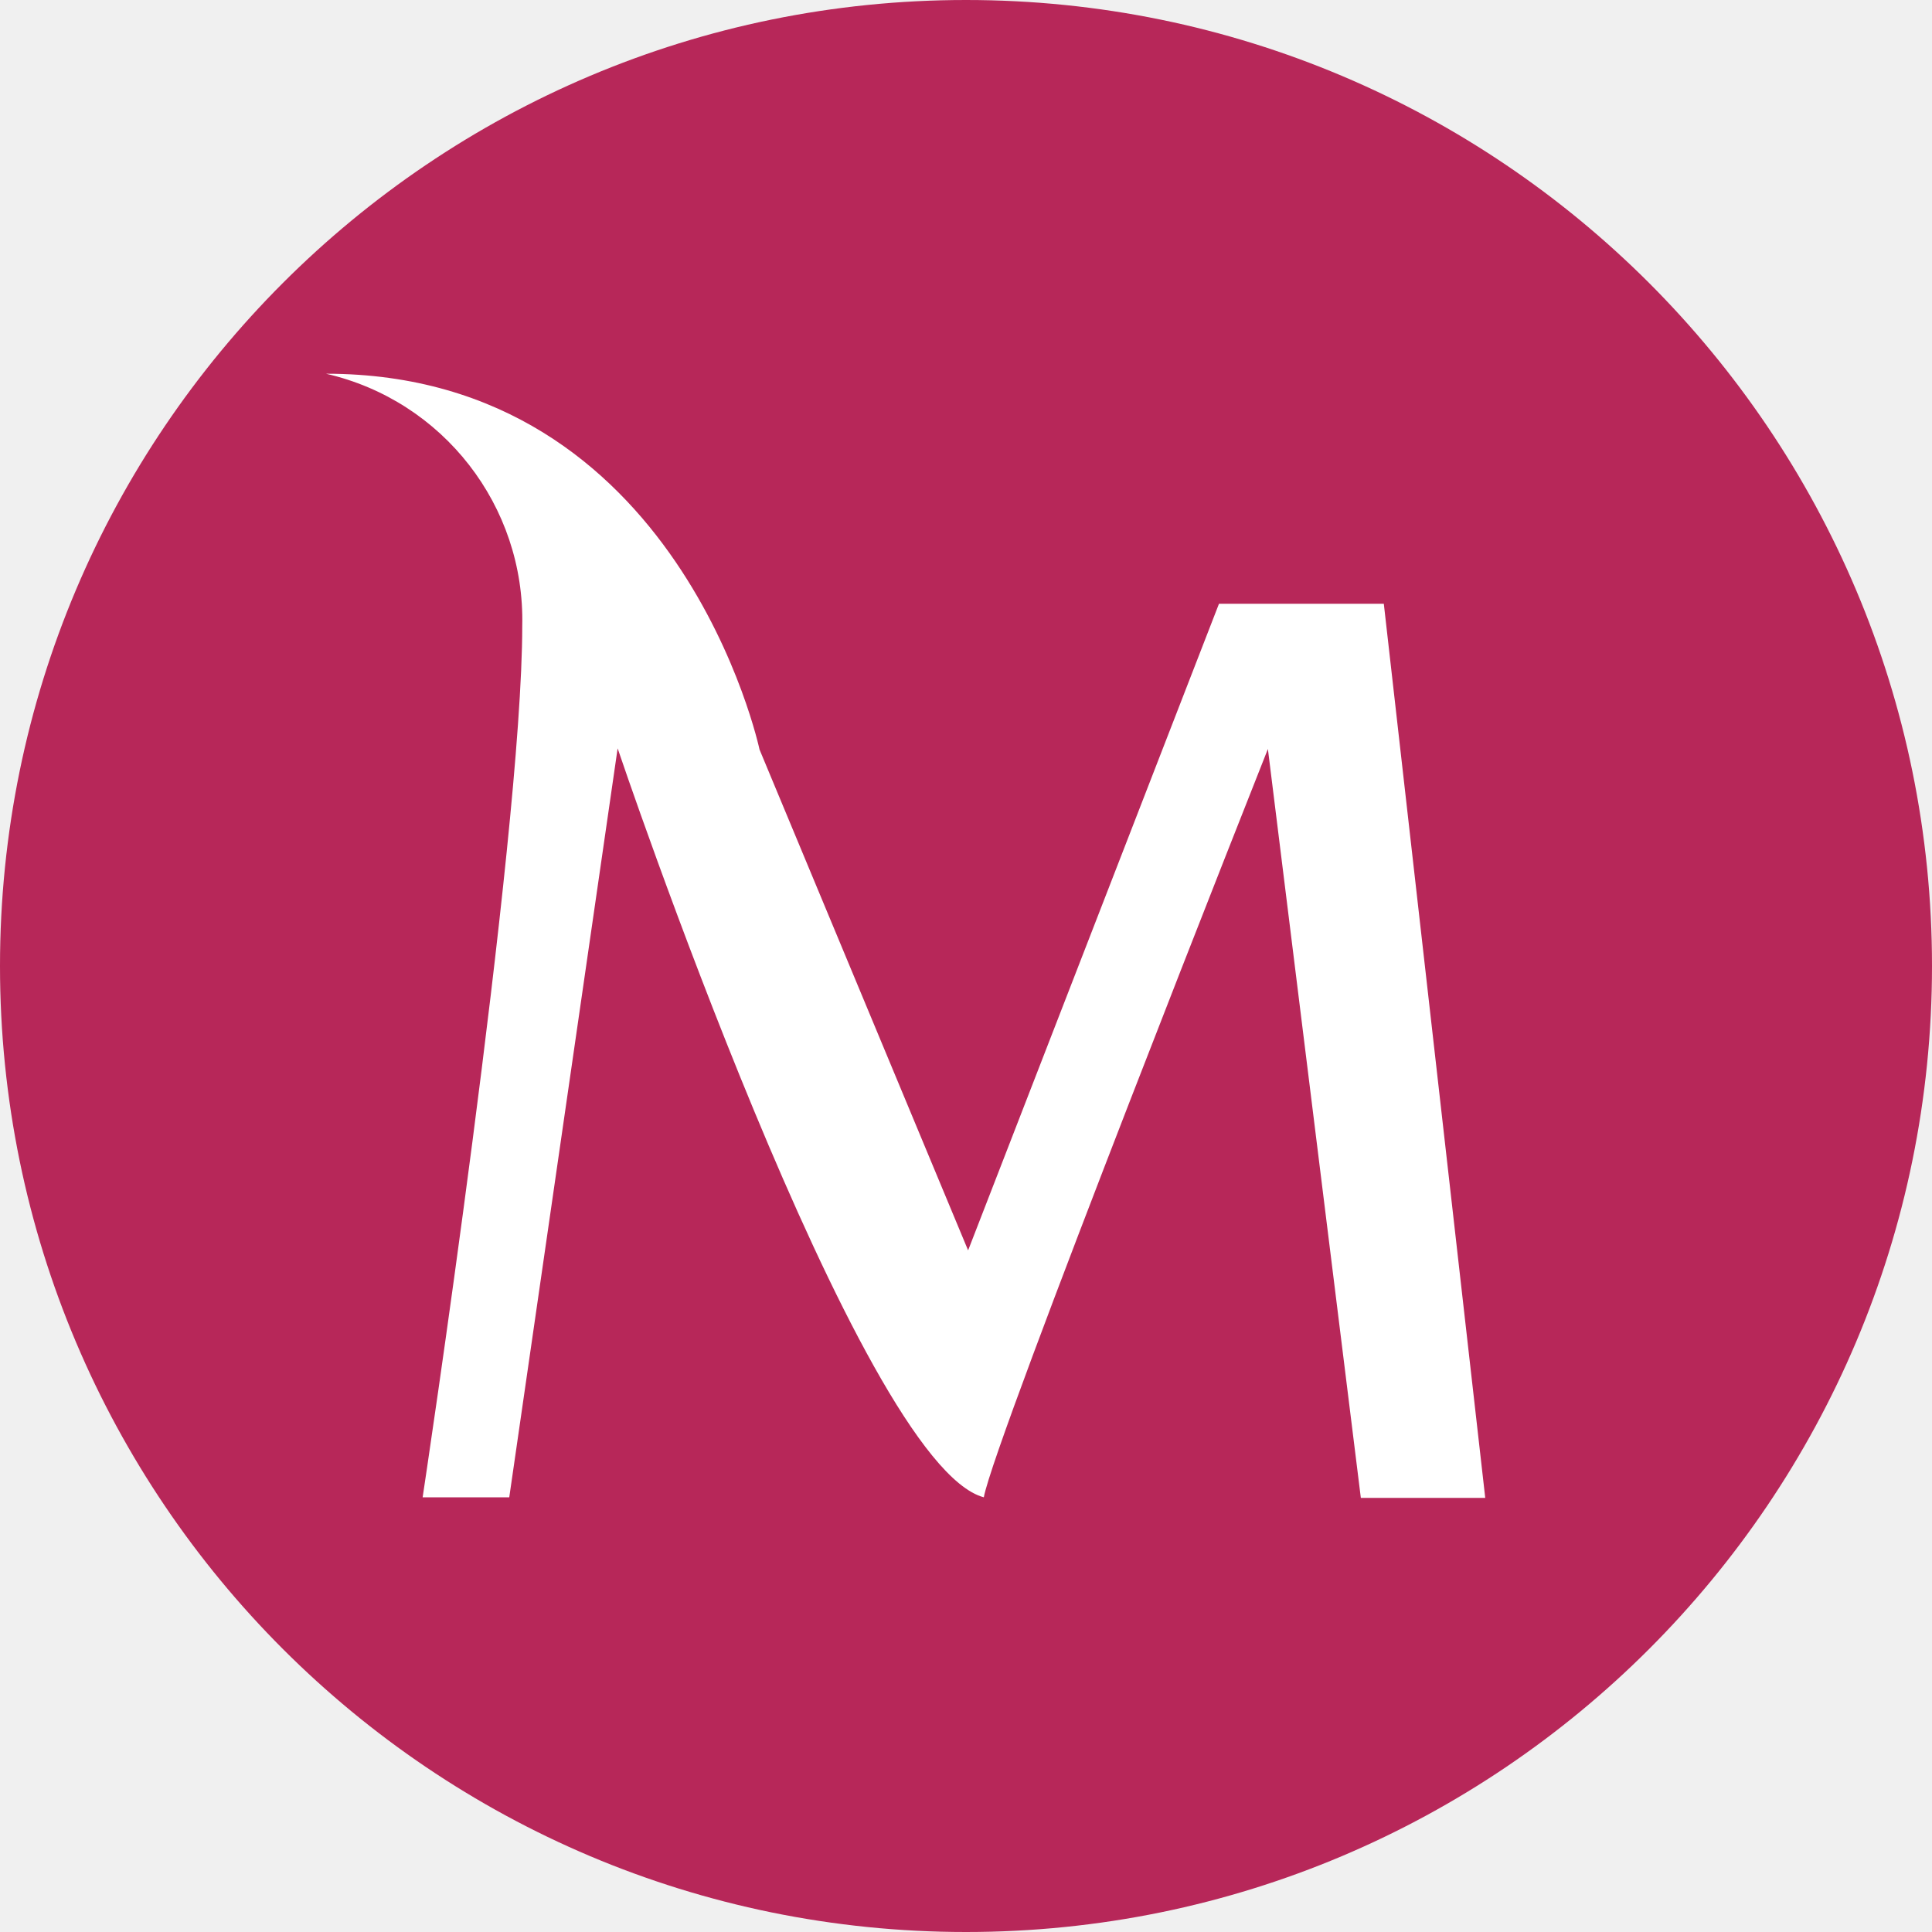
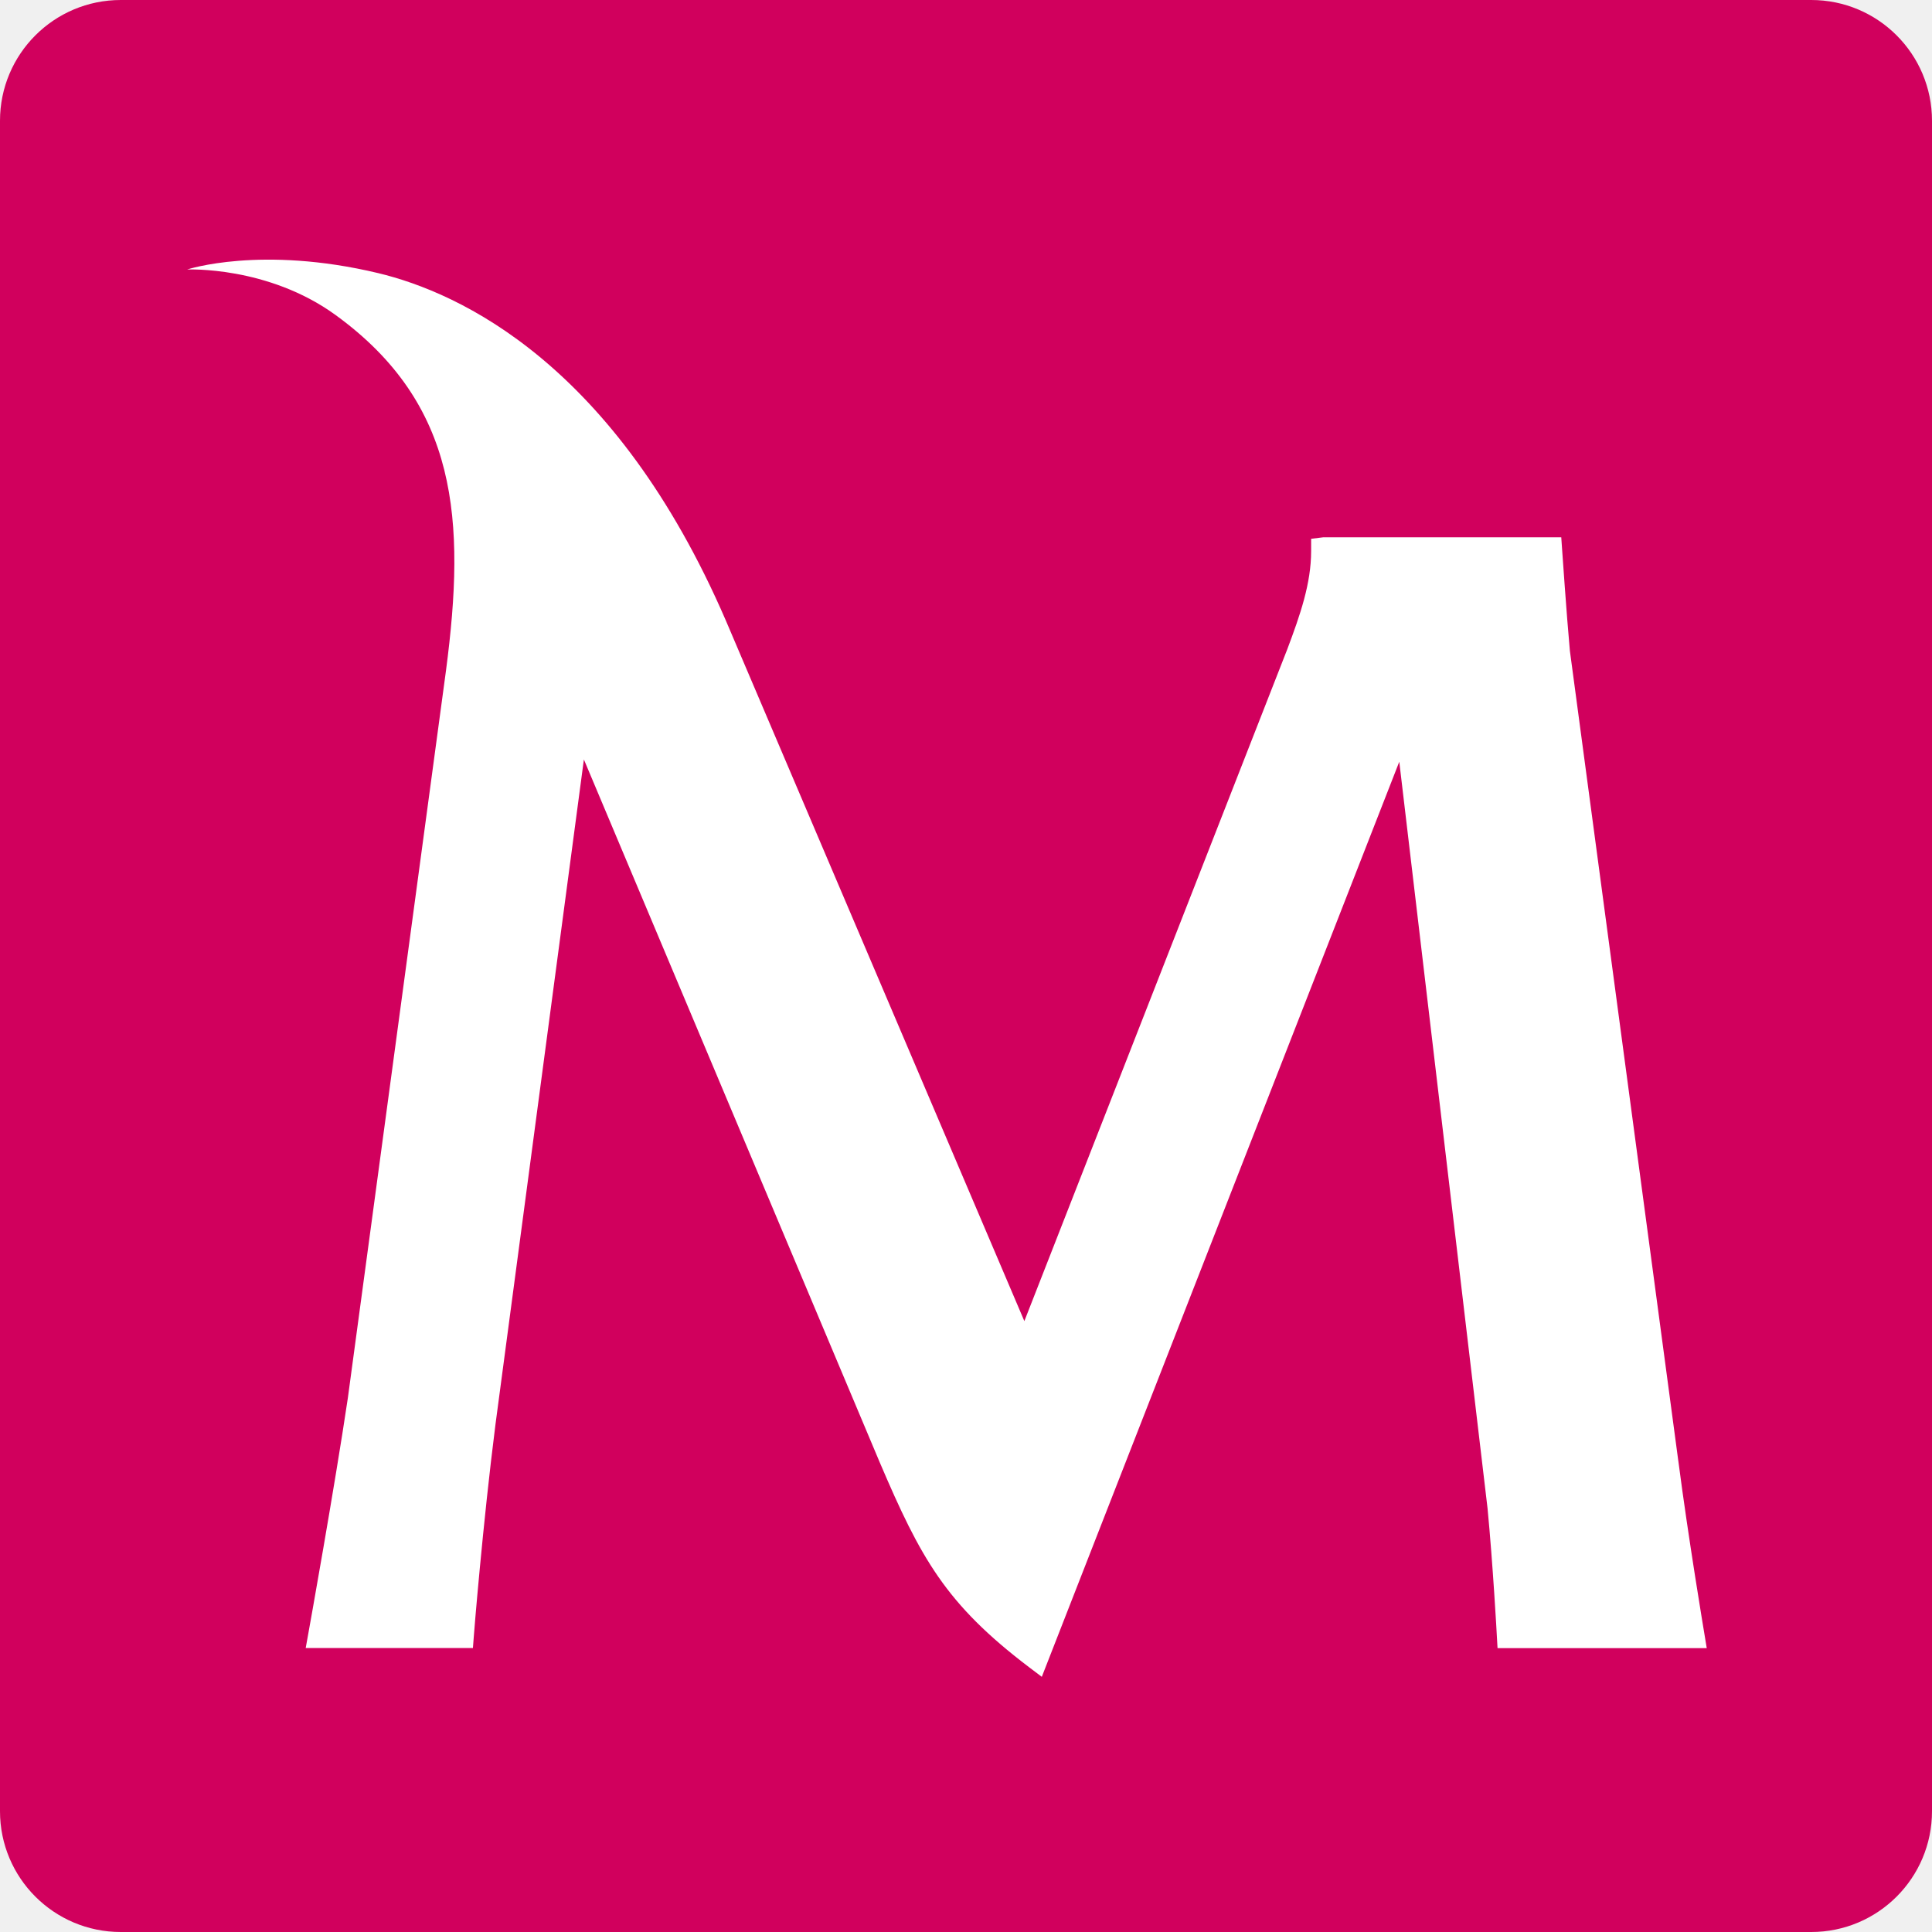
- <svg xmlns="http://www.w3.org/2000/svg" width="54" height="54">
-   <g clip-path="url(#a)">
-     <path fill="#b72759" d="M0 27a27 27 0 1 1 54 0 27 27 0 1 1-54 0" />
-     <path fill="#fff" d="M9.113 10.446a7.065 7.065 0 0 1 5.484 7.053c0 5.949-2.784 24.351-2.784 24.351h2.421l3.029-20.933s6.75 20.013 10.235 20.933c.287-1.612 7.94-20.916 7.94-20.916l2.598 20.933h3.477l-2.835-24.992h-4.607l-7.012 18.073-5.83-13.998S19.001 10.446 9.113 10.446" />
-   </g>
-   <defs>
-     <clipPath id="a">
-       <path d="M0 0h54v54H0z" />
-     </clipPath>
-   </defs>
+ <svg xmlns="http://www.w3.org/2000/svg" width="64" height="64" fill="none" viewBox="0 0 64 64">
+   <rect width="64" height="64" fill="#d1005d" rx="4" />
+   <path fill="#fff" d="M55.596 48.395 52.004 21.556c-.113-1.236-.256-3.355-.259-3.379l-.026-.379h-7.879l-.407.05v.407c0 1.069-.359 2.106-.79 3.252L33.933 43.763l-9.888-23.206c-3.676-8.505-8.818-10.86-11.514-11.509-3.889-.93-6.332-.12-6.332-.12s2.67-.125 4.917 1.507c4.071 2.957 4.311 6.803 3.659 11.771l-3.252 24.105c-.431 2.912-1.3 7.755-1.31 7.803l-.086.479h5.539l.029-.376c0-.036.299-3.743.718-7.031l2.929-22.027 9.799 23.28c1.36 3.187 2.187 4.692 4.941 6.784l.429.324 11.842-30.314 2.924 24.733c.177 1.836.309 4.22.309 4.244l.022.386h6.93l-.079-.479c-.005-.029-.534-3.185-.862-5.72" />
</svg>
